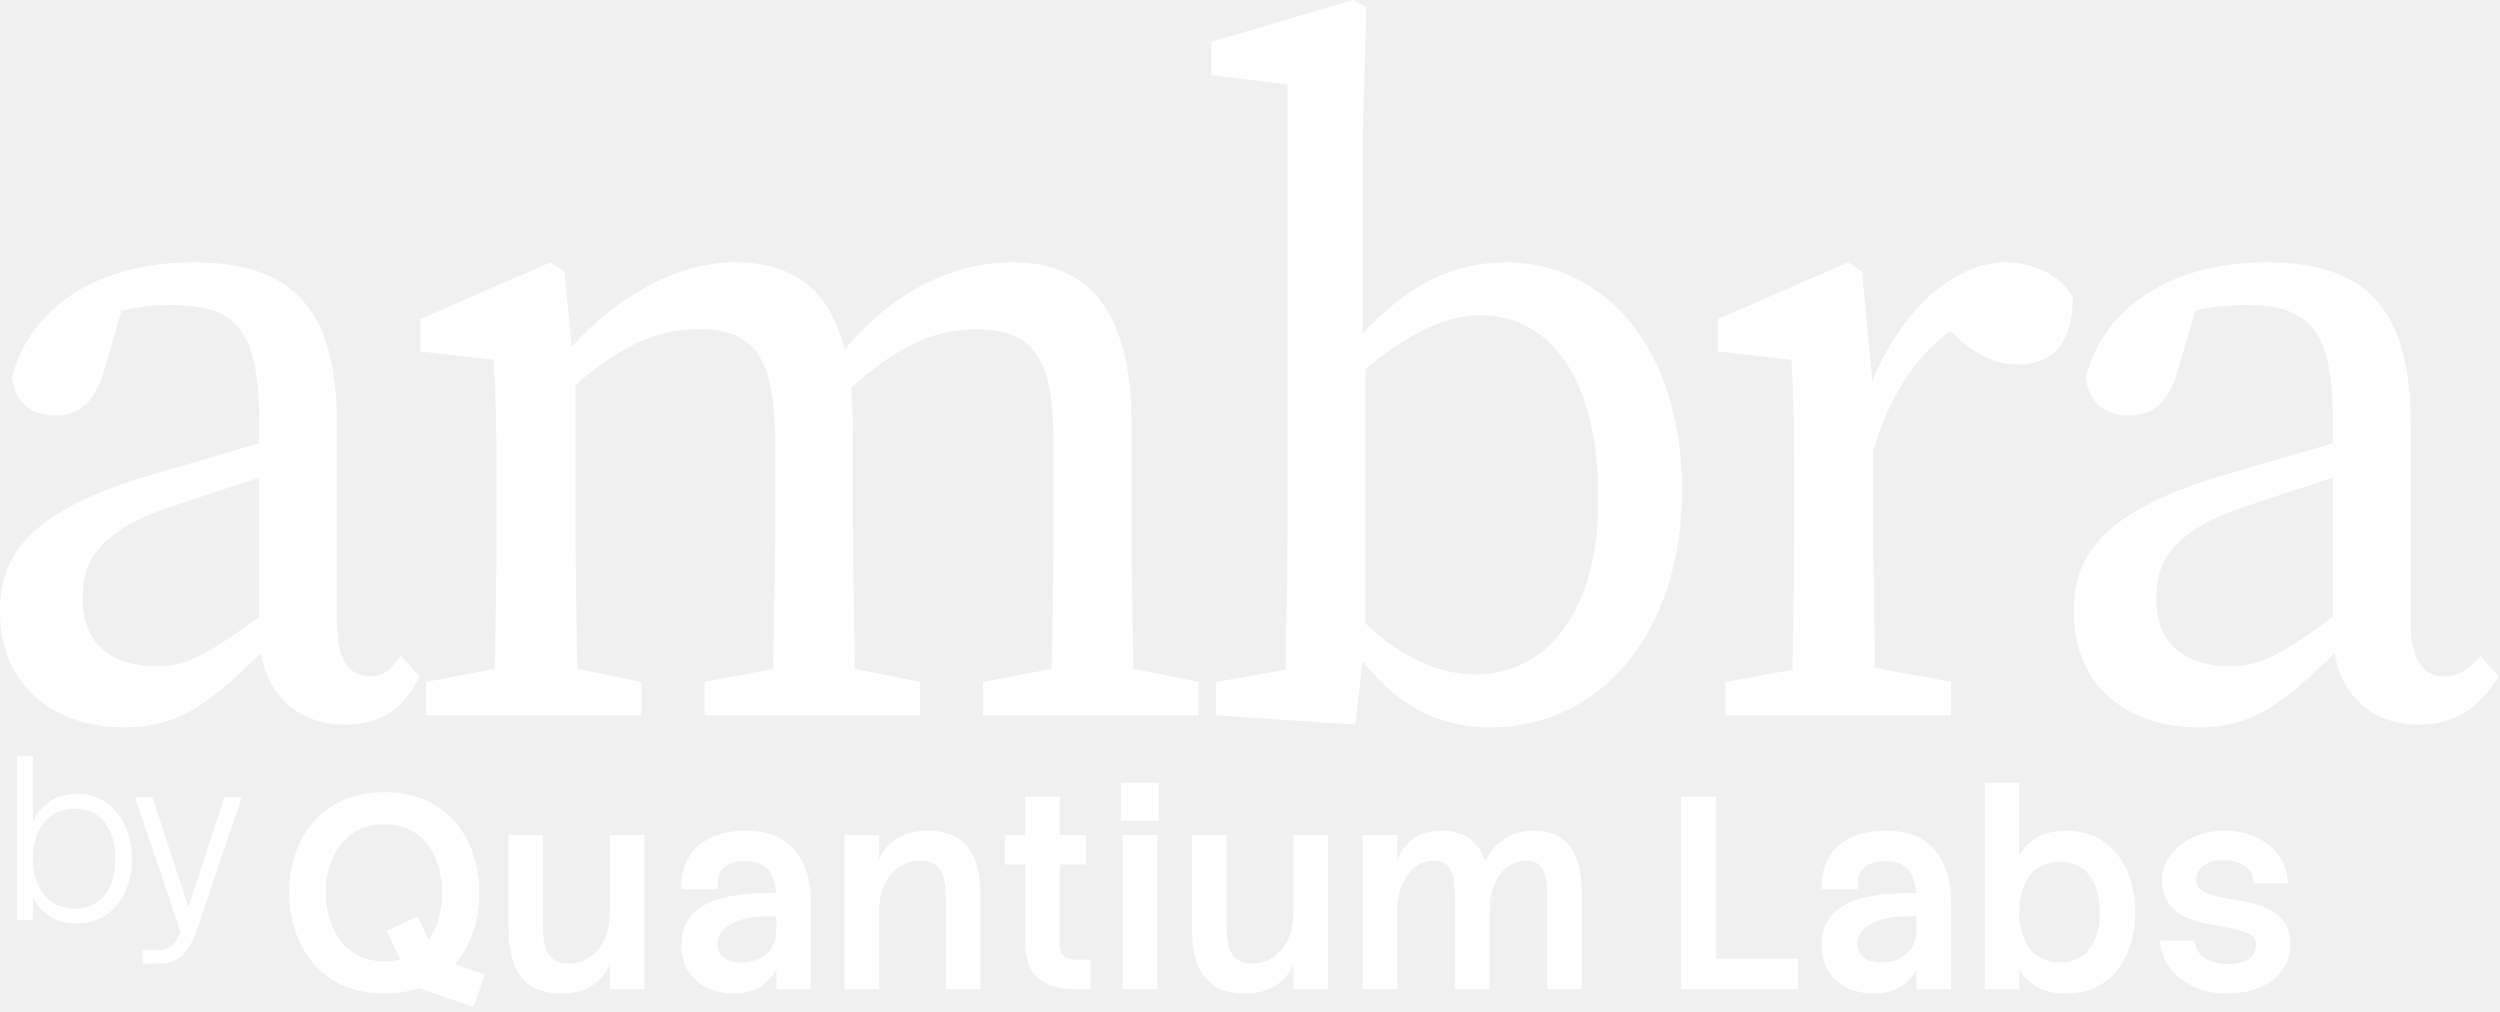
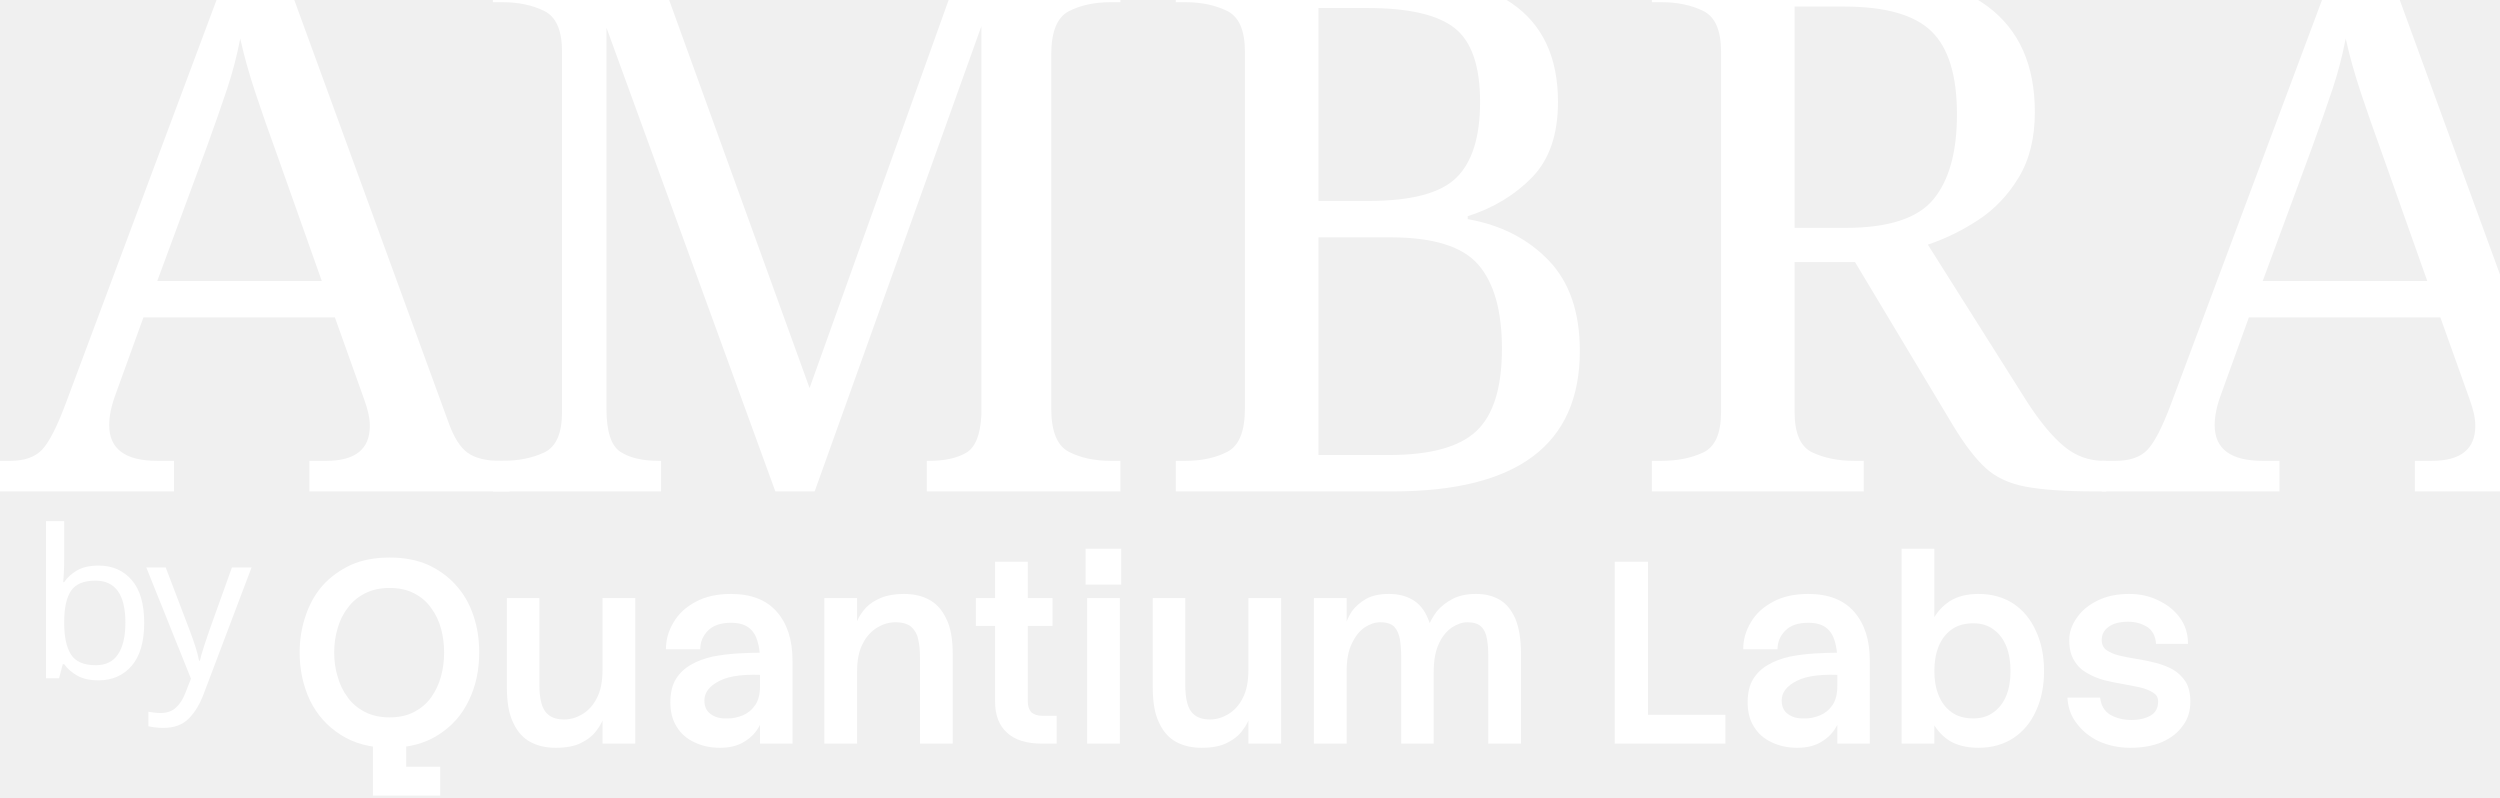
- <svg xmlns="http://www.w3.org/2000/svg" width="100%" height="100%" viewBox="0 0 440 178" version="1.1" xml:space="preserve" style="fill-rule:evenodd;clip-rule:evenodd;stroke-linejoin:round;stroke-miterlimit:2;">
-   <g id="ambra-logo">
-     <g>
-       <path d="M60.611,127.528c5.718,0 10.194,-2.124 13.213,-8.495l-3.267,-3.594c-1.797,2.124 -2.594,3.594 -5.371,3.594c-3.594,0 -5.881,-2.614 -5.881,-9.639l0,-34.798c0,-20.585 -8.169,-28.427 -25.322,-28.427c-16.664,0 -28.753,7.842 -31.857,20.258c0.49,4.248 3.104,6.698 7.678,6.698c4.411,0 7.025,-2.777 8.495,-7.842l3.104,-10.619c3.431,-0.817 6.371,-0.98 8.822,-0.98c10.782,0 15.357,3.921 15.357,19.768l0,4.574c-6.208,1.797 -12.253,3.594 -18.461,5.391c-22.709,6.535 -27.12,14.867 -27.12,24.179c0,13.56 9.966,20.421 21.892,20.421c9.639,0 15.03,-4.248 24.015,-13.07c1.307,7.678 6.862,12.58 14.703,12.58Zm-46.071,-22.218c0,-5.064 1.307,-11.599 16.174,-16.337c4.901,-1.634 9.802,-3.267 14.867,-4.901l0,24.506c-9.802,7.188 -13.07,8.659 -17.971,8.659c-7.515,0 -13.07,-3.431 -13.07,-11.926Z" style="fill:#fff;fill-rule:nonzero;" />
-       <path d="M74.987,125.894l37.902,0l0,-5.881l-11.273,-2.287c-0.163,-8.169 -0.327,-18.951 -0.327,-26.139l0,-23.852c8.005,-6.862 14.213,-9.802 21.728,-9.802c9.639,0 13.396,4.901 13.396,19.768l0,13.887c0,7.515 -0.163,18.134 -0.327,26.139l-12.089,2.287l0,5.881l37.902,0l0,-5.881l-11.436,-2.287c-0.163,-8.169 -0.327,-18.624 -0.327,-26.139l0,-15.193c0,-2.941 -0.163,-5.718 -0.327,-8.169c8.332,-7.515 15.03,-10.292 21.892,-10.292c9.476,0 13.723,4.248 13.723,19.441l0,14.213c0,7.515 -0.163,18.134 -0.327,26.139l-12.089,2.287l0,5.881l37.902,0l0,-5.881l-11.436,-2.287c-0.163,-8.169 -0.327,-18.624 -0.327,-26.139l0,-16.827c0,-20.258 -7.678,-28.59 -20.911,-28.59c-10.619,0 -21.238,5.228 -29.57,15.357c-2.777,-10.782 -9.149,-15.357 -19.441,-15.357c-10.129,0 -20.911,6.208 -28.59,14.867l-1.307,-13.233l-2.451,-1.634l-22.872,9.966l0,5.718l12.906,1.47c0.327,6.535 0.49,11.436 0.49,20.421l0,7.842c0,7.352 -0.163,17.971 -0.327,26.139l-12.089,2.287l0,5.881Z" style="fill:#fff;fill-rule:nonzero;" />
-       <path d="M214.016,125.894l24.506,1.634l1.307,-11.109c7.188,8.985 14.867,11.599 22.545,11.599c19.114,0 33.654,-16.5 33.654,-41.66c0,-25.322 -13.723,-40.189 -31.04,-40.189c-8.985,0 -17.317,3.921 -25.159,12.58l0,-34.08l0.653,-23.362l-2.287,-1.307l-24.996,7.352l0,5.881l13.396,1.634l0,76.72c0,7.352 -0.163,18.134 -0.327,26.303l-12.253,2.124l0,5.881Zm46.561,-70.413c12.253,0 20.748,11.273 20.748,32.184c0,21.075 -9.966,31.04 -21.565,31.04c-6.045,0 -12.743,-2.614 -19.441,-8.985l0,-44.764c8.822,-7.352 15.193,-9.476 20.258,-9.476Z" style="fill:#fff;fill-rule:nonzero;" />
-       <path d="M303.706,125.894l39.699,0l0,-5.881l-13.396,-2.451c-0.163,-8.169 -0.327,-18.788 -0.327,-25.976l0,-12.253c2.777,-9.312 7.025,-16.174 13.56,-21.075l1.96,1.797c3.104,2.614 6.208,4.084 9.966,4.084c6.535,0 9.639,-4.248 9.639,-11.926c-1.96,-3.594 -6.862,-6.045 -11.763,-6.045c-8.822,0 -18.134,7.842 -23.525,20.911l-1.797,-19.278l-2.451,-1.634l-22.872,9.966l0,5.718l12.906,1.47c0.327,6.535 0.49,11.436 0.49,20.421l0,7.842c0,7.352 -0.163,18.134 -0.327,26.303l-11.763,2.124l0,5.881Z" style="fill:#fff;fill-rule:nonzero;" />
-       <path d="M425.581,127.528c5.718,0 10.292,-2.124 14.213,-8.495l-3.267,-3.594c-1.797,2.124 -3.594,3.594 -6.371,3.594c-3.594,0 -5.881,-2.614 -5.881,-9.639l0,-34.798c0,-20.585 -8.169,-28.427 -25.322,-28.427c-16.664,0 -28.753,7.842 -31.857,20.258c0.49,4.248 3.104,6.698 7.678,6.698c4.411,0 7.025,-2.777 8.495,-7.842l3.104,-10.619c3.431,-0.817 6.371,-0.98 8.822,-0.98c10.782,0 15.357,3.921 15.357,19.768l0,4.574c-6.208,1.797 -12.253,3.594 -18.461,5.391c-22.709,6.535 -27.12,14.867 -27.12,24.179c0,13.56 9.966,20.421 21.892,20.421c9.639,0 15.03,-4.248 24.015,-13.07c1.307,7.678 6.862,12.58 14.703,12.58Zm-46.071,-22.218c0,-5.064 1.307,-11.599 16.174,-16.337c4.901,-1.634 9.802,-3.267 14.867,-4.901l0,24.506c-9.802,7.188 -13.07,8.659 -17.971,8.659c-7.515,0 -13.07,-3.431 -13.07,-11.926Z" style="fill:#fff;fill-rule:nonzero;" />
-     </g>
-     <path d="M5.812,157.762l-0,4.147l-2.812,0l0,-28.89l2.812,0l0,11.549c0.692,-1.5 1.674,-2.679 2.947,-3.536c1.297,-0.873 2.883,-1.31 4.757,-1.31c1.926,0 3.614,0.488 5.065,1.464c1.451,0.976 2.587,2.324 3.409,4.045c0.822,1.721 1.233,3.698 1.233,5.932c0,2.208 -0.411,4.173 -1.233,5.894c-0.822,1.721 -1.958,3.062 -3.409,4.025c-1.451,0.963 -3.139,1.445 -5.065,1.445c-1.977,0 -3.614,-0.456 -4.911,-1.367c-1.221,-0.859 -2.152,-1.99 -2.793,-3.395Zm-0,-6.601c0,1.695 0.282,3.204 0.847,4.526c0.565,1.323 1.406,2.356 2.523,3.101c1.117,0.745 2.497,1.117 4.141,1.117c1.387,0 2.6,-0.347 3.64,-1.04c1.04,-0.693 1.855,-1.695 2.446,-3.005c0.591,-1.31 0.886,-2.876 0.886,-4.699c0,-1.849 -0.295,-3.435 -0.886,-4.757c-0.591,-1.323 -1.406,-2.33 -2.446,-3.024c-1.04,-0.693 -2.253,-1.04 -3.64,-1.04c-1.644,0 -3.024,0.379 -4.141,1.136c-1.117,0.758 -1.958,1.798 -2.523,3.12c-0.565,1.323 -0.847,2.844 -0.847,4.565Zm25.884,12.747l-0.614,-2l-7.319,-21.571l3.082,0l6.317,19.332l6.317,-19.332l3.082,0l-7.319,21.571c-0.411,1.335 -0.835,2.485 -1.271,3.448c-0.437,0.963 -0.931,1.759 -1.483,2.388c-0.552,0.629 -1.201,1.098 -1.945,1.406c-0.745,0.308 -1.656,0.462 -2.735,0.462l-2.735,0l0,-2.388l2.658,0c1.053,0 1.855,-0.238 2.408,-0.713c0.552,-0.475 0.989,-1.117 1.31,-1.926c0.321,-0.809 -0.085,0.299 0.248,-0.677Z" style="fill:#fff;" />
-     <g>
-       <path d="M67.658,174.857c-3.582,0 -6.624,-0.799 -9.125,-2.396c-2.501,-1.597 -4.397,-3.735 -5.688,-6.414c-1.291,-2.679 -1.936,-5.664 -1.936,-8.955c0,-2.42 0.363,-4.704 1.089,-6.85c0.726,-2.146 1.799,-4.026 3.219,-5.639c1.42,-1.614 3.171,-2.88 5.252,-3.8c2.082,-0.92 4.478,-1.38 7.189,-1.38c2.679,0 5.059,0.46 7.14,1.38c2.082,0.92 3.832,2.186 5.252,3.8c1.42,1.614 2.493,3.493 3.219,5.639c0.726,2.146 1.089,4.429 1.089,6.85c0,3.292 -0.645,6.277 -1.936,8.955c-1.291,2.679 -3.179,4.817 -5.664,6.414c-2.485,1.597 -5.518,2.396 -9.101,2.396Zm0,-5.664c1.767,0 3.29,-0.335 4.569,-1.006c1.279,-0.67 2.334,-1.58 3.165,-2.729c0.831,-1.149 1.442,-2.446 1.833,-3.892c0.391,-1.446 0.587,-2.932 0.587,-4.46c0,-1.527 -0.196,-3.009 -0.587,-4.445c-0.391,-1.436 -1.002,-2.725 -1.833,-3.866c-0.831,-1.141 -1.886,-2.045 -3.165,-2.711c-1.279,-0.666 -2.802,-0.999 -4.569,-0.999c-1.767,0 -3.3,0.335 -4.599,1.004c-1.299,0.67 -2.37,1.573 -3.213,2.711c-0.843,1.138 -1.472,2.424 -1.888,3.861c-0.415,1.436 -0.623,2.918 -0.623,4.445c0,1.527 0.208,3.014 0.623,4.46c0.415,1.446 1.045,2.743 1.888,3.893c0.843,1.15 1.914,2.059 3.213,2.729c1.299,0.67 2.832,1.004 4.599,1.004Z" style="fill:#fff;" />
-       <path d="M83.375,177.24l-11.523,-3.967l1.967,-5.714l11.523,3.967l-1.967,5.714Z" style="fill:#fff;" />
-       <path d="M72.161,172.627l-4.124,-8.804l5.473,-2.563l4.124,8.804l-5.473,2.563Z" style="fill:#fff;" />
-       <path d="M113.403,174.083l-6.075,0l0,-27.108l6.075,0l0,27.108Zm-6.075,-13.724l0.775,5.446c0,0.839 -0.133,1.775 -0.399,2.808c-0.266,1.033 -0.746,2.025 -1.44,2.977c-0.694,0.952 -1.66,1.735 -2.898,2.348c-1.238,0.613 -2.834,0.92 -4.786,0.92c-1.743,0 -3.298,-0.355 -4.665,-1.065c-1.368,-0.71 -2.443,-1.888 -3.225,-3.534c-0.783,-1.646 -1.174,-3.84 -1.174,-6.583l0,-16.701l6.039,0l0,16.071c0,1.267 0.115,2.388 0.345,3.364c0.23,0.976 0.68,1.749 1.349,2.318c0.67,0.569 1.658,0.853 2.965,0.853c1.13,0 2.243,-0.325 3.34,-0.974c1.097,-0.649 2.001,-1.654 2.711,-3.013c0.71,-1.359 1.065,-3.104 1.065,-5.234Z" style="fill:#fff;fill-rule:nonzero;" />
-       <path d="M136.639,158.592l6.075,0l0,15.49l-6.075,0l0,-15.49Zm-5.397,-12.392c3.776,0 6.632,1.113 8.568,3.34c1.936,2.227 2.904,5.244 2.904,9.052l-6.075,0c0,-1.363 -0.151,-2.57 -0.454,-3.618c-0.303,-1.049 -0.847,-1.88 -1.634,-2.493c-0.787,-0.613 -1.89,-0.92 -3.31,-0.92c-5.373,0 -4.938,3.602 -4.938,4.95l-6.366,0c0,-1.815 0,-6.331 4.738,-8.865c1.803,-0.964 3.992,-1.446 6.565,-1.446Zm5.954,10.964l1.017,4.187c-4.147,-0.274 -7.174,0.065 -9.082,1.017c-1.908,0.952 -2.862,2.178 -2.862,3.679c0,1.121 0.389,1.963 1.168,2.523c0.779,0.561 1.781,0.841 3.007,0.841c1.057,0 2.059,-0.2 3.007,-0.599c0.948,-0.399 1.716,-1.041 2.305,-1.924c0.589,-0.883 0.883,-2.051 0.883,-3.504l1.307,2.215c-0.089,1.807 -0.482,3.407 -1.18,4.798c-0.698,1.392 -1.678,2.483 -2.941,3.274c-1.263,0.791 -2.806,1.186 -4.629,1.186c-1.775,0 -3.358,-0.331 -4.75,-0.992c-1.392,-0.662 -2.491,-1.622 -3.298,-2.88c-0.807,-1.259 -1.21,-2.792 -1.21,-4.599c0,-1.743 0.349,-3.181 1.047,-4.314c0.698,-1.134 1.642,-2.035 2.832,-2.705c1.19,-0.67 2.531,-1.164 4.024,-1.482c1.493,-0.319 3.044,-0.522 4.653,-0.611c1.61,-0.089 3.177,-0.125 4.702,-0.109Z" style="fill:#fff;fill-rule:nonzero;" />
-       <path d="M337.3,158.592l6.075,0l0,15.49l-6.075,0l0,-15.49Zm-5.397,-12.392c3.776,0 6.632,1.113 8.568,3.34c1.936,2.227 2.904,5.244 2.904,9.052l-6.075,0c0,-1.363 -0.151,-2.57 -0.454,-3.618c-0.303,-1.049 -0.847,-1.88 -1.634,-2.493c-0.787,-0.613 -1.89,-0.92 -3.31,-0.92c-5.373,0 -4.938,3.602 -4.938,4.95l-6.366,0c0,-1.815 0,-6.331 4.738,-8.865c1.803,-0.964 3.992,-1.446 6.565,-1.446Zm5.954,10.964l1.017,4.187c-4.147,-0.274 -7.174,0.065 -9.082,1.017c-1.908,0.952 -2.862,2.178 -2.862,3.679c0,1.121 0.389,1.963 1.168,2.523c0.779,0.561 1.781,0.841 3.007,0.841c1.057,0 2.059,-0.2 3.007,-0.599c0.948,-0.399 1.716,-1.041 2.305,-1.924c0.589,-0.883 0.883,-2.051 0.883,-3.504l1.307,2.215c-0.089,1.807 -0.482,3.407 -1.18,4.798c-0.698,1.392 -1.678,2.483 -2.941,3.274c-1.263,0.791 -2.806,1.186 -4.629,1.186c-1.775,0 -3.358,-0.331 -4.75,-0.992c-1.392,-0.662 -2.491,-1.622 -3.298,-2.88c-0.807,-1.259 -1.21,-2.792 -1.21,-4.599c0,-1.743 0.349,-3.181 1.047,-4.314c0.698,-1.134 1.642,-2.035 2.832,-2.705c1.19,-0.67 2.531,-1.164 4.024,-1.482c1.493,-0.319 3.044,-0.522 4.653,-0.611c1.61,-0.089 3.177,-0.125 4.702,-0.109Z" style="fill:#fff;fill-rule:nonzero;" />
-       <path d="M148.644,146.974l6.075,0l0,4.308c0.371,-0.887 0.914,-1.714 1.628,-2.481c0.714,-0.766 1.656,-1.392 2.826,-1.876c1.17,-0.484 2.602,-0.726 4.296,-0.726c1.743,0 3.298,0.355 4.665,1.065c1.368,0.71 2.443,1.88 3.225,3.51c0.783,1.63 1.174,3.832 1.174,6.608l0,16.701l-6.075,0l0,-16.071c0,-1.267 -0.113,-2.394 -0.339,-3.382c-0.226,-0.988 -0.67,-1.761 -1.331,-2.318c-0.662,-0.557 -1.646,-0.835 -2.953,-0.835c-1.13,0 -2.243,0.325 -3.34,0.974c-1.097,0.649 -2.001,1.646 -2.711,2.989c-0.71,1.343 -1.065,3.096 -1.065,5.258l0,13.385l-6.075,0l0,-27.108Z" style="fill:#fff;fill-rule:nonzero;" />
-       <path d="M176.865,146.974l14.28,0l0,5.18l-14.28,0l0,-5.18Zm3.582,-6.777l6.075,0l0,26.043c0,0.904 0.23,1.573 0.69,2.009c0.46,0.436 1.142,0.654 2.045,0.654l2.662,0l0,5.18l-2.711,0c-2.921,0 -5.111,-0.674 -6.571,-2.021c-1.46,-1.347 -2.19,-3.288 -2.19,-5.821l0,-26.043Z" style="fill:#fff;fill-rule:nonzero;" />
-       <path d="M197.584,146.974l6.075,0l0,27.108l-6.075,0l0,-27.108Zm-0.278,-9.197l6.632,0l0,6.68l-6.632,0l0,-6.68Z" style="fill:#fff;fill-rule:nonzero;" />
-       <path d="M233.708,174.083l-6.075,0l0,-27.108l6.075,0l0,27.108Zm-6.075,-13.724l0.775,5.446c0,0.839 -0.133,1.775 -0.399,2.808c-0.266,1.033 -0.746,2.025 -1.44,2.977c-0.694,0.952 -1.66,1.735 -2.898,2.348c-1.238,0.613 -2.834,0.92 -4.786,0.92c-1.743,0 -3.298,-0.355 -4.665,-1.065c-1.368,-0.71 -2.443,-1.888 -3.225,-3.534c-0.783,-1.646 -1.174,-3.84 -1.174,-6.583l0,-16.701l6.039,0l0,16.071c0,1.267 0.115,2.388 0.345,3.364c0.23,0.976 0.68,1.749 1.349,2.318c0.67,0.569 1.658,0.853 2.965,0.853c1.13,0 2.243,-0.325 3.34,-0.974c1.097,-0.649 2.001,-1.654 2.711,-3.013c0.71,-1.359 1.065,-3.104 1.065,-5.234Z" style="fill:#fff;fill-rule:nonzero;" />
-       <path d="M239.832,146.974l6.075,0l0,27.108l-6.075,0l0,-27.108Zm6.075,13.724l-0.775,-5.446c0,-0.839 0.135,-1.775 0.405,-2.808c0.27,-1.033 0.728,-2.025 1.374,-2.977c0.645,-0.952 1.527,-1.735 2.644,-2.348c1.117,-0.613 2.535,-0.92 4.254,-0.92c1.646,0 3.094,0.355 4.345,1.065c1.251,0.71 2.229,1.88 2.935,3.51c0.706,1.63 1.059,3.832 1.059,6.608l0,16.701l-6.075,0l0,-16.071c0,-1.267 -0.081,-2.394 -0.242,-3.382c-0.161,-0.988 -0.514,-1.761 -1.059,-2.318c-0.545,-0.557 -1.41,-0.835 -2.596,-0.835c-0.968,0 -1.934,0.325 -2.898,0.974c-0.964,0.649 -1.767,1.646 -2.408,2.989c-0.641,1.343 -0.962,3.096 -0.962,5.258Zm16.241,0l-1.573,-5.446c0,-0.839 0.171,-1.775 0.514,-2.808c0.343,-1.033 0.892,-2.025 1.646,-2.977c0.754,-0.952 1.733,-1.735 2.935,-2.348c1.202,-0.613 2.662,-0.92 4.381,-0.92c1.646,0 3.094,0.355 4.345,1.065c1.251,0.71 2.229,1.88 2.935,3.51c0.706,1.63 1.059,3.832 1.059,6.608l0,16.701l-6.075,0l0,-16.071c0,-1.267 -0.081,-2.394 -0.242,-3.382c-0.161,-0.988 -0.514,-1.761 -1.059,-2.318c-0.545,-0.557 -1.41,-0.835 -2.596,-0.835c-0.968,0 -1.934,0.325 -2.898,0.974c-0.964,0.649 -1.767,1.646 -2.408,2.989c-0.641,1.343 -0.962,3.096 -0.962,5.258Z" style="fill:#fff;fill-rule:nonzero;" />
-       <path d="M295.863,140.197l6.172,0l0,33.885l-6.172,0l0,-33.885Zm5.603,28.512l15.018,0l0,5.373l-15.018,0l0,-5.373Z" style="fill:#fff;fill-rule:nonzero;" />
-       <path d="M363.61,174.857c-2.267,0 -4.113,-0.47 -5.537,-1.41c-1.424,-0.94 -2.515,-2.231 -3.274,-3.873c-0.758,-1.642 -1.275,-3.504 -1.549,-5.585l-0.097,-6.729c0.339,-2.275 0.92,-4.236 1.743,-5.882c0.823,-1.646 1.946,-2.921 3.37,-3.824c1.424,-0.904 3.205,-1.355 5.343,-1.355c2.541,0 4.718,0.613 6.529,1.839c1.811,1.226 3.209,2.921 4.193,5.083c0.984,2.162 1.476,4.647 1.476,7.455c0,2.775 -0.492,5.244 -1.476,7.406c-0.984,2.162 -2.382,3.848 -4.193,5.059c-1.811,1.21 -3.988,1.815 -6.529,1.815Zm-14.304,-0.775l0,-36.306l6.075,0l0,36.306l-6.075,0Zm13.336,-4.696c1.501,0 2.765,-0.381 3.794,-1.144c1.029,-0.762 1.811,-1.809 2.348,-3.14c0.537,-1.331 0.805,-2.84 0.805,-4.526c0,-1.718 -0.268,-3.251 -0.805,-4.599c-0.537,-1.347 -1.319,-2.402 -2.348,-3.165c-1.029,-0.762 -2.293,-1.144 -3.794,-1.144c-1.63,0 -2.983,0.391 -4.06,1.174c-1.077,0.783 -1.88,1.848 -2.408,3.195c-0.528,1.347 -0.793,2.86 -0.793,4.538c0,1.646 0.264,3.136 0.793,4.472c0.528,1.335 1.331,2.392 2.408,3.171c1.077,0.779 2.43,1.168 4.06,1.168Z" style="fill:#fff;fill-rule:nonzero;" />
-       <path d="M386.253,165.514c0.161,1.468 0.797,2.529 1.906,3.183c1.109,0.654 2.414,0.98 3.915,0.98c1.468,0 2.666,-0.272 3.594,-0.817c0.928,-0.545 1.392,-1.41 1.392,-2.596c0,-0.734 -0.301,-1.297 -0.902,-1.688c-0.601,-0.391 -1.39,-0.702 -2.366,-0.932c-0.976,-0.23 -2.049,-0.442 -3.219,-0.635c-1.17,-0.194 -2.348,-0.446 -3.534,-0.756c-1.186,-0.311 -2.267,-0.75 -3.243,-1.319c-0.976,-0.569 -1.765,-1.347 -2.366,-2.336c-0.601,-0.988 -0.902,-2.257 -0.902,-3.806c0,-1.452 0.466,-2.838 1.398,-4.157c0.932,-1.319 2.243,-2.388 3.933,-3.207c1.69,-0.819 3.633,-1.228 5.827,-1.228c1.969,0 3.782,0.395 5.44,1.186c1.658,0.791 2.993,1.88 4.006,3.268c1.013,1.388 1.519,3.001 1.519,4.841l-5.954,0c-0.129,-1.468 -0.686,-2.521 -1.67,-3.159c-0.984,-0.637 -2.162,-0.956 -3.534,-0.956c-1.63,0 -2.86,0.323 -3.691,0.968c-0.831,0.645 -1.246,1.46 -1.246,2.445c0,0.799 0.301,1.416 0.902,1.852c0.601,0.436 1.39,0.777 2.366,1.023c0.976,0.246 2.057,0.46 3.243,0.641c1.186,0.182 2.364,0.422 3.534,0.72c1.17,0.299 2.243,0.722 3.219,1.271c0.976,0.549 1.765,1.301 2.366,2.257c0.601,0.956 0.902,2.192 0.902,3.709c0,1.71 -0.466,3.209 -1.398,4.496c-0.932,1.287 -2.235,2.291 -3.909,3.013c-1.674,0.722 -3.657,1.083 -5.948,1.083c-2.13,0 -4.064,-0.411 -5.803,-1.234c-1.739,-0.823 -3.13,-1.936 -4.175,-3.34c-1.045,-1.404 -1.599,-2.993 -1.664,-4.768l6.063,0Z" style="fill:#fff;fill-rule:nonzero;" />
+ <svg xmlns="http://www.w3.org/2000/svg" width="100%" height="100%" viewBox="0 0 561 179" version="1.1" xml:space="preserve" style="fill-rule:evenodd;clip-rule:evenodd;stroke-linejoin:round;stroke-miterlimit:2;">
+   <g transform="matrix(1,0,0,1,-1685.091,-1213.649)">
+     <g id="ambra-text">
+       <g transform="matrix(0.193428,0,0,0.193428,1344.807,1085.04)">
+         <g transform="matrix(844.606,0,0,844.606,4665.512,1235)">
+                 </g>
+         <text x="1755px" y="1235px" style="font-family:'SourceSerif4-Regular', 'Source Serif 4', serif;font-size:844.606px;fill:white;">A<tspan x="2298.926px 3052.315px 3554.855px " y="1235px 1235px 1235px ">MBR</tspan>A</text>
+       </g>
+       <g transform="matrix(0.961644,0,0,0.961644,85.52474,56.09428)">
+         <g transform="matrix(48.25733,0,0,48.25733,1724.676,1362)">
+                 </g>
+         <text x="1670px" y="1362px" style="font-family:'StackSansText-ExtraLight', 'Stack Sans Text';font-weight:200;font-size:48.257px;fill:white;">b<tspan x="1697.458px " y="1362px ">y</tspan>
+         </text>
+       </g>
+       <g transform="matrix(1.208479,0,0,1.208479,-268.3981,-265.4287)">
+         <g transform="matrix(48.25733,0,0,48.25733,1670,1362)">
+           <path d="M0.39,0.016C0.316,0.016 0.253,-0.001 0.202,-0.034C0.15,-0.067 0.111,-0.111 0.084,-0.166C0.058,-0.221 0.044,-0.283 0.044,-0.351C0.044,-0.401 0.052,-0.448 0.067,-0.492C0.082,-0.537 0.104,-0.576 0.133,-0.609C0.163,-0.642 0.199,-0.668 0.242,-0.688C0.285,-0.707 0.334,-0.716 0.39,-0.716C0.446,-0.716 0.495,-0.707 0.538,-0.688C0.581,-0.668 0.617,-0.642 0.646,-0.609C0.676,-0.576 0.698,-0.537 0.713,-0.492C0.728,-0.448 0.735,-0.401 0.735,-0.351C0.735,-0.283 0.722,-0.221 0.695,-0.166C0.669,-0.111 0.63,-0.067 0.578,-0.034C0.527,-0.001 0.464,0.016 0.39,0.016ZM0.326,0.2L0.326,-0.032L0.454,-0.032L0.454,0.089L0.585,0.089L0.585,0.2L0.326,0.2ZM0.39,-0.101C0.427,-0.101 0.458,-0.108 0.485,-0.122C0.511,-0.136 0.533,-0.154 0.55,-0.178C0.567,-0.202 0.58,-0.229 0.588,-0.259C0.596,-0.288 0.6,-0.319 0.6,-0.351C0.6,-0.382 0.596,-0.413 0.588,-0.443C0.58,-0.472 0.567,-0.499 0.55,-0.522C0.533,-0.546 0.511,-0.565 0.485,-0.578C0.458,-0.592 0.427,-0.599 0.39,-0.599C0.354,-0.599 0.322,-0.592 0.295,-0.578C0.268,-0.564 0.246,-0.546 0.229,-0.522C0.211,-0.499 0.198,-0.472 0.19,-0.443C0.181,-0.413 0.177,-0.382 0.177,-0.351C0.177,-0.319 0.181,-0.288 0.19,-0.259C0.198,-0.229 0.211,-0.202 0.229,-0.178C0.246,-0.154 0.268,-0.136 0.295,-0.122C0.322,-0.108 0.354,-0.101 0.39,-0.101Z" style="fill:white;fill-rule:nonzero;" />
+         </g>
+         <g transform="matrix(48.25733,0,0,48.25733,1707.713,1362)">
+           <path d="M0.554,-0L0.428,-0L0.428,-0.56L0.554,-0.56L0.554,-0ZM0.428,-0.284L0.444,-0.171C0.444,-0.154 0.442,-0.134 0.436,-0.113C0.431,-0.092 0.421,-0.071 0.406,-0.052C0.392,-0.032 0.372,-0.016 0.346,-0.003C0.321,0.01 0.288,0.016 0.247,0.016C0.212,0.016 0.179,0.009 0.151,-0.006C0.123,-0.021 0.101,-0.045 0.085,-0.079C0.068,-0.113 0.06,-0.158 0.06,-0.215L0.06,-0.56L0.185,-0.56L0.185,-0.228C0.185,-0.202 0.187,-0.179 0.192,-0.159C0.197,-0.138 0.206,-0.122 0.22,-0.111C0.234,-0.099 0.254,-0.093 0.281,-0.093C0.305,-0.093 0.328,-0.1 0.35,-0.113C0.373,-0.127 0.392,-0.147 0.406,-0.175C0.421,-0.203 0.428,-0.24 0.428,-0.284Z" style="fill:white;fill-rule:nonzero;" />
+         </g>
+         <g transform="matrix(48.25733,0,0,48.25733,1737.681,1362)">
+           <path d="M0.413,-0.32L0.538,-0.32L0.538,-0L0.413,-0L0.413,-0.32ZM0.301,-0.576C0.379,-0.576 0.438,-0.553 0.478,-0.507C0.518,-0.461 0.538,-0.399 0.538,-0.32L0.413,-0.32C0.413,-0.348 0.41,-0.373 0.403,-0.395C0.397,-0.416 0.386,-0.434 0.37,-0.446C0.353,-0.459 0.331,-0.465 0.301,-0.465C0.262,-0.465 0.233,-0.455 0.213,-0.435C0.193,-0.415 0.183,-0.391 0.183,-0.363L0.051,-0.363C0.051,-0.401 0.061,-0.435 0.081,-0.468C0.1,-0.5 0.128,-0.526 0.166,-0.546C0.203,-0.566 0.248,-0.576 0.301,-0.576ZM0.424,-0.35L0.445,-0.263C0.36,-0.269 0.297,-0.262 0.258,-0.242C0.218,-0.222 0.199,-0.197 0.199,-0.166C0.199,-0.143 0.207,-0.125 0.223,-0.114C0.239,-0.102 0.259,-0.096 0.285,-0.097C0.307,-0.096 0.327,-0.101 0.347,-0.109C0.366,-0.117 0.382,-0.13 0.395,-0.149C0.407,-0.167 0.413,-0.191 0.413,-0.221L0.44,-0.175C0.438,-0.138 0.43,-0.105 0.415,-0.076C0.401,-0.047 0.381,-0.025 0.355,-0.009C0.329,0.008 0.297,0.016 0.259,0.016C0.222,0.016 0.19,0.009 0.161,-0.005C0.132,-0.018 0.109,-0.038 0.093,-0.064C0.076,-0.09 0.068,-0.122 0.068,-0.159C0.068,-0.195 0.075,-0.225 0.089,-0.248C0.104,-0.272 0.123,-0.29 0.148,-0.304C0.172,-0.318 0.2,-0.328 0.231,-0.335C0.262,-0.341 0.294,-0.345 0.327,-0.347C0.36,-0.349 0.393,-0.35 0.424,-0.35Z" style="fill:white;fill-rule:nonzero;" />
+         </g>
+         <g transform="matrix(48.25733,0,0,48.25733,1766.563,1362)">
+           <path d="M0.062,-0.56L0.188,-0.56L0.188,-0.471C0.195,-0.489 0.207,-0.506 0.221,-0.522C0.236,-0.538 0.256,-0.551 0.28,-0.561C0.304,-0.571 0.333,-0.576 0.368,-0.576C0.405,-0.576 0.437,-0.569 0.465,-0.554C0.493,-0.539 0.515,-0.515 0.531,-0.481C0.548,-0.448 0.556,-0.402 0.556,-0.345L0.556,-0L0.43,-0L0.43,-0.332C0.43,-0.358 0.428,-0.381 0.423,-0.402C0.419,-0.422 0.409,-0.438 0.396,-0.45C0.382,-0.461 0.362,-0.467 0.335,-0.467C0.311,-0.467 0.288,-0.46 0.266,-0.447C0.243,-0.433 0.224,-0.413 0.21,-0.385C0.195,-0.357 0.188,-0.321 0.188,-0.277L0.188,-0L0.062,-0L0.062,-0.56Z" style="fill:white;fill-rule:nonzero;" />
+         </g>
+         <g transform="matrix(48.25733,0,0,48.25733,1795.903,1362)">
+           <path d="M0.037,-0.56L0.332,-0.56L0.332,-0.453L0.037,-0.453L0.037,-0.56ZM0.111,-0.7L0.237,-0.7L0.237,-0.162C0.237,-0.143 0.242,-0.13 0.251,-0.12C0.261,-0.112 0.275,-0.107 0.293,-0.107L0.348,-0.107L0.348,-0L0.292,-0C0.232,-0 0.187,-0.014 0.157,-0.042C0.126,-0.07 0.111,-0.11 0.111,-0.162L0.111,-0.7Z" style="fill:white;fill-rule:nonzero;" />
+         </g>
+         <g transform="matrix(48.25733,0,0,48.25733,1814.977,1362)">
+           <path d="M0.07,-0.56L0.196,-0.56L0.196,-0L0.07,-0L0.07,-0.56ZM0.064,-0.75L0.201,-0.75L0.201,-0.612L0.064,-0.612L0.064,-0.75Z" style="fill:white;fill-rule:nonzero;" />
+         </g>
+         <g transform="matrix(48.25733,0,0,48.25733,1827.645,1362)">
+           <path d="M0.554,-0L0.428,-0L0.428,-0.56L0.554,-0.56L0.554,-0ZM0.428,-0.284L0.444,-0.171C0.444,-0.154 0.442,-0.134 0.436,-0.113C0.431,-0.092 0.421,-0.071 0.406,-0.052C0.392,-0.032 0.372,-0.016 0.346,-0.003C0.321,0.01 0.288,0.016 0.247,0.016C0.212,0.016 0.179,0.009 0.151,-0.006C0.123,-0.021 0.101,-0.045 0.085,-0.079C0.068,-0.113 0.06,-0.158 0.06,-0.215L0.06,-0.56L0.185,-0.56L0.185,-0.228C0.185,-0.202 0.187,-0.179 0.192,-0.159C0.197,-0.138 0.206,-0.122 0.22,-0.111C0.234,-0.099 0.254,-0.093 0.281,-0.093C0.305,-0.093 0.328,-0.1 0.35,-0.113C0.373,-0.127 0.392,-0.147 0.406,-0.175C0.421,-0.203 0.428,-0.24 0.428,-0.284Z" style="fill:white;fill-rule:nonzero;" />
+         </g>
+         <g transform="matrix(48.25733,0,0,48.25733,1857.468,1362)">
+           <path d="M0.062,-0.56L0.188,-0.56L0.188,-0L0.062,-0L0.062,-0.56ZM0.188,-0.277L0.172,-0.389C0.172,-0.406 0.175,-0.426 0.18,-0.447C0.186,-0.468 0.195,-0.489 0.208,-0.509C0.222,-0.528 0.24,-0.544 0.263,-0.557C0.286,-0.57 0.316,-0.576 0.351,-0.576C0.385,-0.576 0.415,-0.569 0.441,-0.554C0.467,-0.539 0.487,-0.515 0.501,-0.481C0.516,-0.448 0.523,-0.402 0.523,-0.345L0.523,-0L0.398,-0L0.398,-0.332C0.398,-0.358 0.396,-0.381 0.393,-0.402C0.389,-0.422 0.382,-0.438 0.371,-0.45C0.36,-0.461 0.342,-0.467 0.317,-0.467C0.297,-0.467 0.277,-0.46 0.257,-0.447C0.237,-0.433 0.221,-0.413 0.208,-0.385C0.194,-0.357 0.188,-0.321 0.188,-0.277ZM0.523,-0.277L0.491,-0.389C0.491,-0.406 0.494,-0.426 0.501,-0.447C0.508,-0.468 0.52,-0.489 0.535,-0.509C0.551,-0.528 0.571,-0.544 0.596,-0.557C0.621,-0.57 0.651,-0.576 0.686,-0.576C0.721,-0.576 0.75,-0.569 0.776,-0.554C0.802,-0.539 0.822,-0.515 0.837,-0.481C0.851,-0.448 0.859,-0.402 0.859,-0.345L0.859,-0L0.733,-0L0.733,-0.332C0.733,-0.358 0.732,-0.381 0.728,-0.402C0.725,-0.422 0.718,-0.438 0.706,-0.45C0.695,-0.461 0.677,-0.467 0.653,-0.467C0.633,-0.467 0.613,-0.46 0.593,-0.447C0.573,-0.433 0.556,-0.413 0.543,-0.385C0.53,-0.357 0.523,-0.321 0.523,-0.277Z" style="fill:white;fill-rule:nonzero;" />
+         </g>
+         <g transform="matrix(48.25733,0,0,48.25733,1901.816,1362)">
+                 </g>
+         <g transform="matrix(48.25733,0,0,48.25733,1913.036,1362)">
+           <path d="M0.068,-0.7L0.196,-0.7L0.196,-0L0.068,-0L0.068,-0.7ZM0.184,-0.111L0.494,-0.111L0.494,-0L0.184,-0L0.184,-0.111Z" style="fill:white;fill-rule:nonzero;" />
+         </g>
+         <g transform="matrix(48.25733,0,0,48.25733,1937.72,1362)">
+           <path d="M0.413,-0.32L0.538,-0.32L0.538,-0L0.413,-0L0.413,-0.32ZM0.301,-0.576C0.379,-0.576 0.438,-0.553 0.478,-0.507C0.518,-0.461 0.538,-0.399 0.538,-0.32L0.413,-0.32C0.413,-0.348 0.41,-0.373 0.403,-0.395C0.397,-0.416 0.386,-0.434 0.37,-0.446C0.353,-0.459 0.331,-0.465 0.301,-0.465C0.262,-0.465 0.233,-0.455 0.213,-0.435C0.193,-0.415 0.183,-0.391 0.183,-0.363L0.051,-0.363C0.051,-0.401 0.061,-0.435 0.081,-0.468C0.1,-0.5 0.128,-0.526 0.166,-0.546C0.203,-0.566 0.248,-0.576 0.301,-0.576ZM0.424,-0.35L0.445,-0.263C0.36,-0.269 0.297,-0.262 0.258,-0.242C0.218,-0.222 0.199,-0.197 0.199,-0.166C0.199,-0.143 0.207,-0.125 0.223,-0.114C0.239,-0.102 0.259,-0.096 0.285,-0.097C0.307,-0.096 0.327,-0.101 0.347,-0.109C0.366,-0.117 0.382,-0.13 0.395,-0.149C0.407,-0.167 0.413,-0.191 0.413,-0.221L0.44,-0.175C0.438,-0.138 0.43,-0.105 0.415,-0.076C0.401,-0.047 0.381,-0.025 0.355,-0.009C0.329,0.008 0.297,0.016 0.259,0.016C0.222,0.016 0.19,0.009 0.161,-0.005C0.132,-0.018 0.109,-0.038 0.093,-0.064C0.076,-0.09 0.068,-0.122 0.068,-0.159C0.068,-0.195 0.075,-0.225 0.089,-0.248C0.104,-0.272 0.123,-0.29 0.148,-0.304C0.172,-0.318 0.2,-0.328 0.231,-0.335C0.262,-0.341 0.294,-0.345 0.327,-0.347C0.36,-0.349 0.393,-0.35 0.424,-0.35Z" style="fill:white;fill-rule:nonzero;" />
+         </g>
+         <g transform="matrix(48.25733,0,0,48.25733,1966.505,1362)">
+           <path d="M0.36,0.016C0.313,0.016 0.275,0.006 0.245,-0.013C0.216,-0.033 0.193,-0.059 0.178,-0.093C0.162,-0.127 0.151,-0.166 0.146,-0.208L0.144,-0.348C0.151,-0.395 0.163,-0.435 0.18,-0.469C0.197,-0.503 0.22,-0.529 0.249,-0.548C0.279,-0.567 0.316,-0.576 0.36,-0.576C0.412,-0.576 0.457,-0.563 0.495,-0.538C0.532,-0.513 0.561,-0.478 0.581,-0.433C0.602,-0.388 0.612,-0.337 0.612,-0.279C0.612,-0.222 0.602,-0.171 0.581,-0.126C0.561,-0.081 0.532,-0.047 0.495,-0.022C0.457,0.003 0.412,0.016 0.36,0.016ZM0.064,-0L0.064,-0.75L0.19,-0.75L0.19,-0L0.064,-0ZM0.34,-0.097C0.371,-0.097 0.397,-0.105 0.418,-0.121C0.439,-0.136 0.456,-0.158 0.467,-0.185C0.478,-0.213 0.483,-0.244 0.483,-0.279C0.483,-0.315 0.478,-0.346 0.467,-0.374C0.456,-0.402 0.439,-0.424 0.418,-0.439C0.397,-0.455 0.371,-0.463 0.34,-0.463C0.306,-0.463 0.278,-0.455 0.256,-0.439C0.234,-0.423 0.217,-0.401 0.206,-0.373C0.195,-0.345 0.19,-0.314 0.19,-0.279C0.19,-0.245 0.195,-0.214 0.206,-0.187C0.217,-0.159 0.234,-0.137 0.256,-0.121C0.278,-0.105 0.306,-0.097 0.34,-0.097Z" style="fill:white;fill-rule:nonzero;" />
+         </g>
+         <g transform="matrix(48.25733,0,0,48.25733,1998.403,1362)">
+           <path d="M0.167,-0.177C0.17,-0.147 0.183,-0.125 0.206,-0.111C0.229,-0.098 0.256,-0.091 0.287,-0.091C0.317,-0.091 0.342,-0.097 0.361,-0.108C0.38,-0.119 0.39,-0.137 0.39,-0.162C0.39,-0.177 0.384,-0.188 0.371,-0.196C0.359,-0.204 0.342,-0.211 0.322,-0.216C0.302,-0.22 0.28,-0.225 0.256,-0.229C0.232,-0.233 0.207,-0.238 0.183,-0.244C0.158,-0.251 0.136,-0.26 0.116,-0.272C0.096,-0.283 0.079,-0.299 0.067,-0.32C0.054,-0.34 0.048,-0.367 0.048,-0.399C0.048,-0.429 0.058,-0.457 0.077,-0.484C0.096,-0.512 0.123,-0.534 0.158,-0.551C0.193,-0.568 0.233,-0.576 0.279,-0.576C0.319,-0.576 0.357,-0.568 0.391,-0.551C0.425,-0.535 0.453,-0.513 0.474,-0.484C0.495,-0.455 0.505,-0.422 0.505,-0.384L0.382,-0.384C0.38,-0.414 0.368,-0.436 0.348,-0.449C0.327,-0.462 0.303,-0.469 0.275,-0.469C0.241,-0.469 0.216,-0.462 0.199,-0.449C0.181,-0.436 0.173,-0.419 0.173,-0.399C0.173,-0.382 0.179,-0.369 0.191,-0.36C0.204,-0.351 0.22,-0.344 0.24,-0.339C0.26,-0.334 0.283,-0.33 0.307,-0.326C0.332,-0.322 0.356,-0.317 0.38,-0.311C0.404,-0.305 0.427,-0.296 0.447,-0.285C0.467,-0.273 0.483,-0.258 0.496,-0.238C0.508,-0.218 0.514,-0.193 0.514,-0.162C0.514,-0.126 0.505,-0.095 0.485,-0.069C0.466,-0.042 0.439,-0.021 0.405,-0.006C0.37,0.009 0.329,0.016 0.282,0.016C0.238,0.016 0.198,0.007 0.162,-0.009C0.126,-0.026 0.097,-0.05 0.076,-0.079C0.054,-0.107 0.043,-0.14 0.041,-0.177L0.167,-0.177Z" style="fill:white;fill-rule:nonzero;" />
+         </g>
+         <g transform="matrix(48.25733,0,0,48.25733,2025.21,1362)">
+                 </g>
+       </g>
    </g>
  </g>
</svg>
